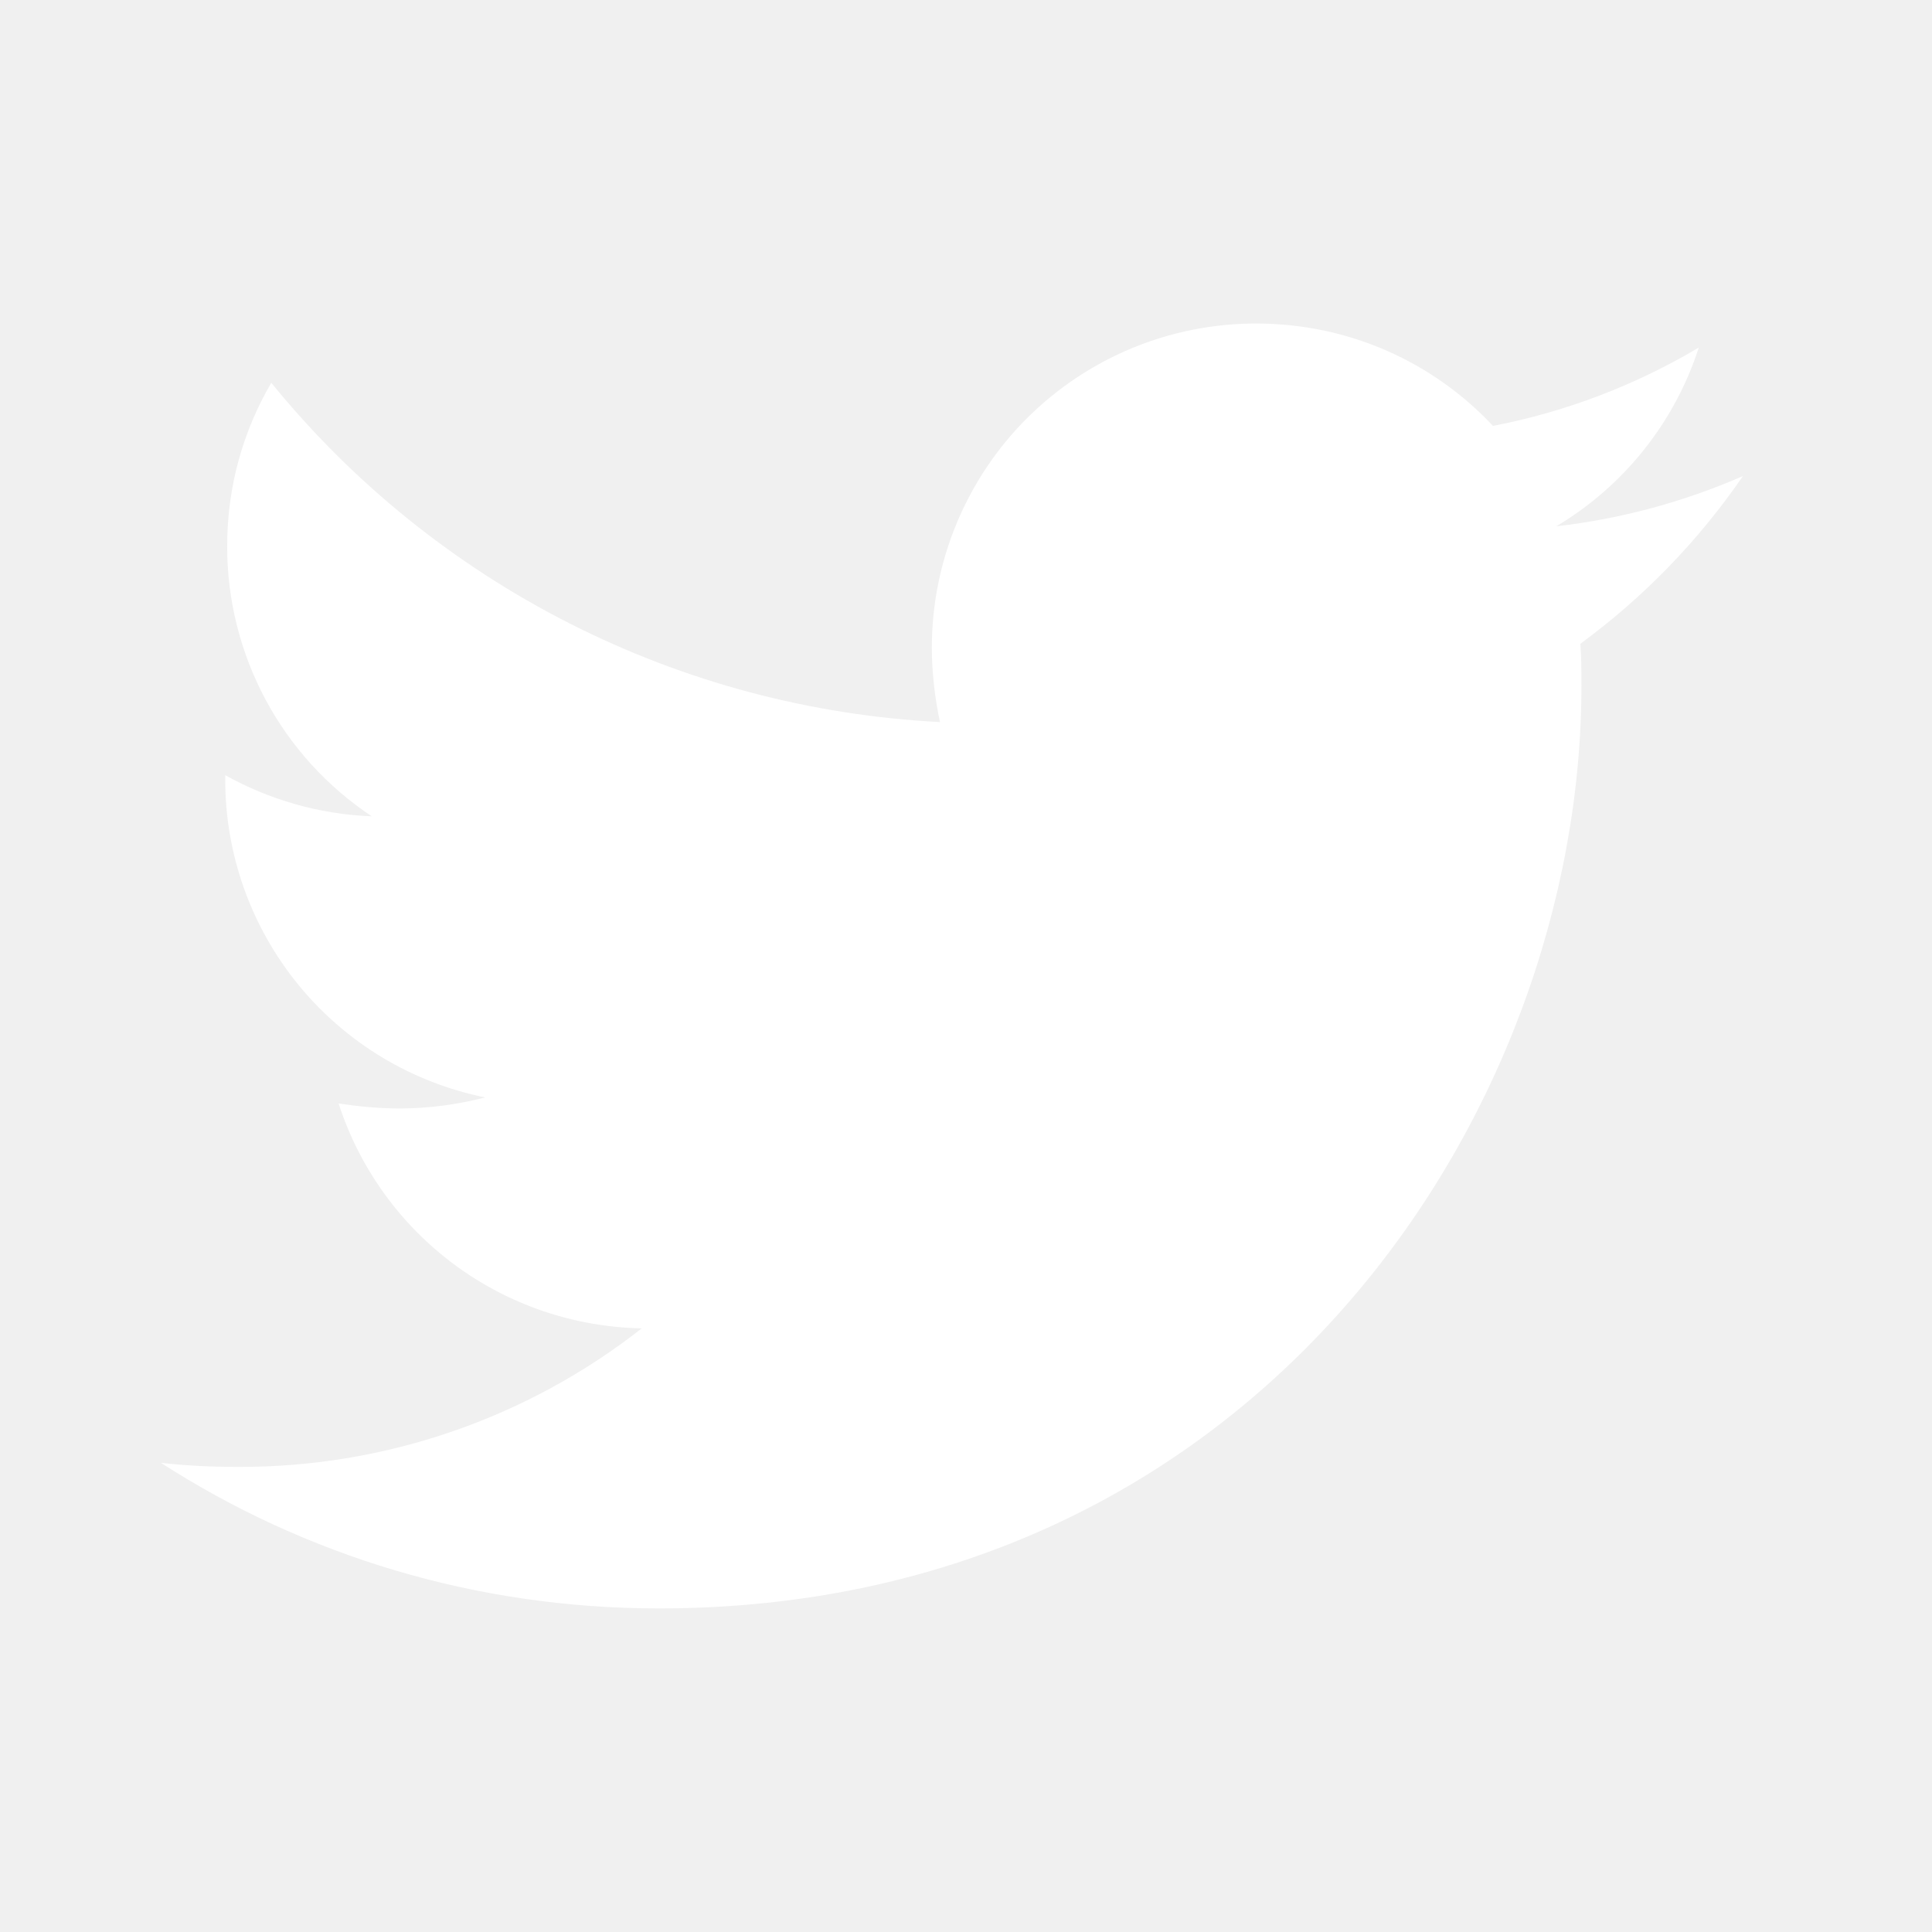
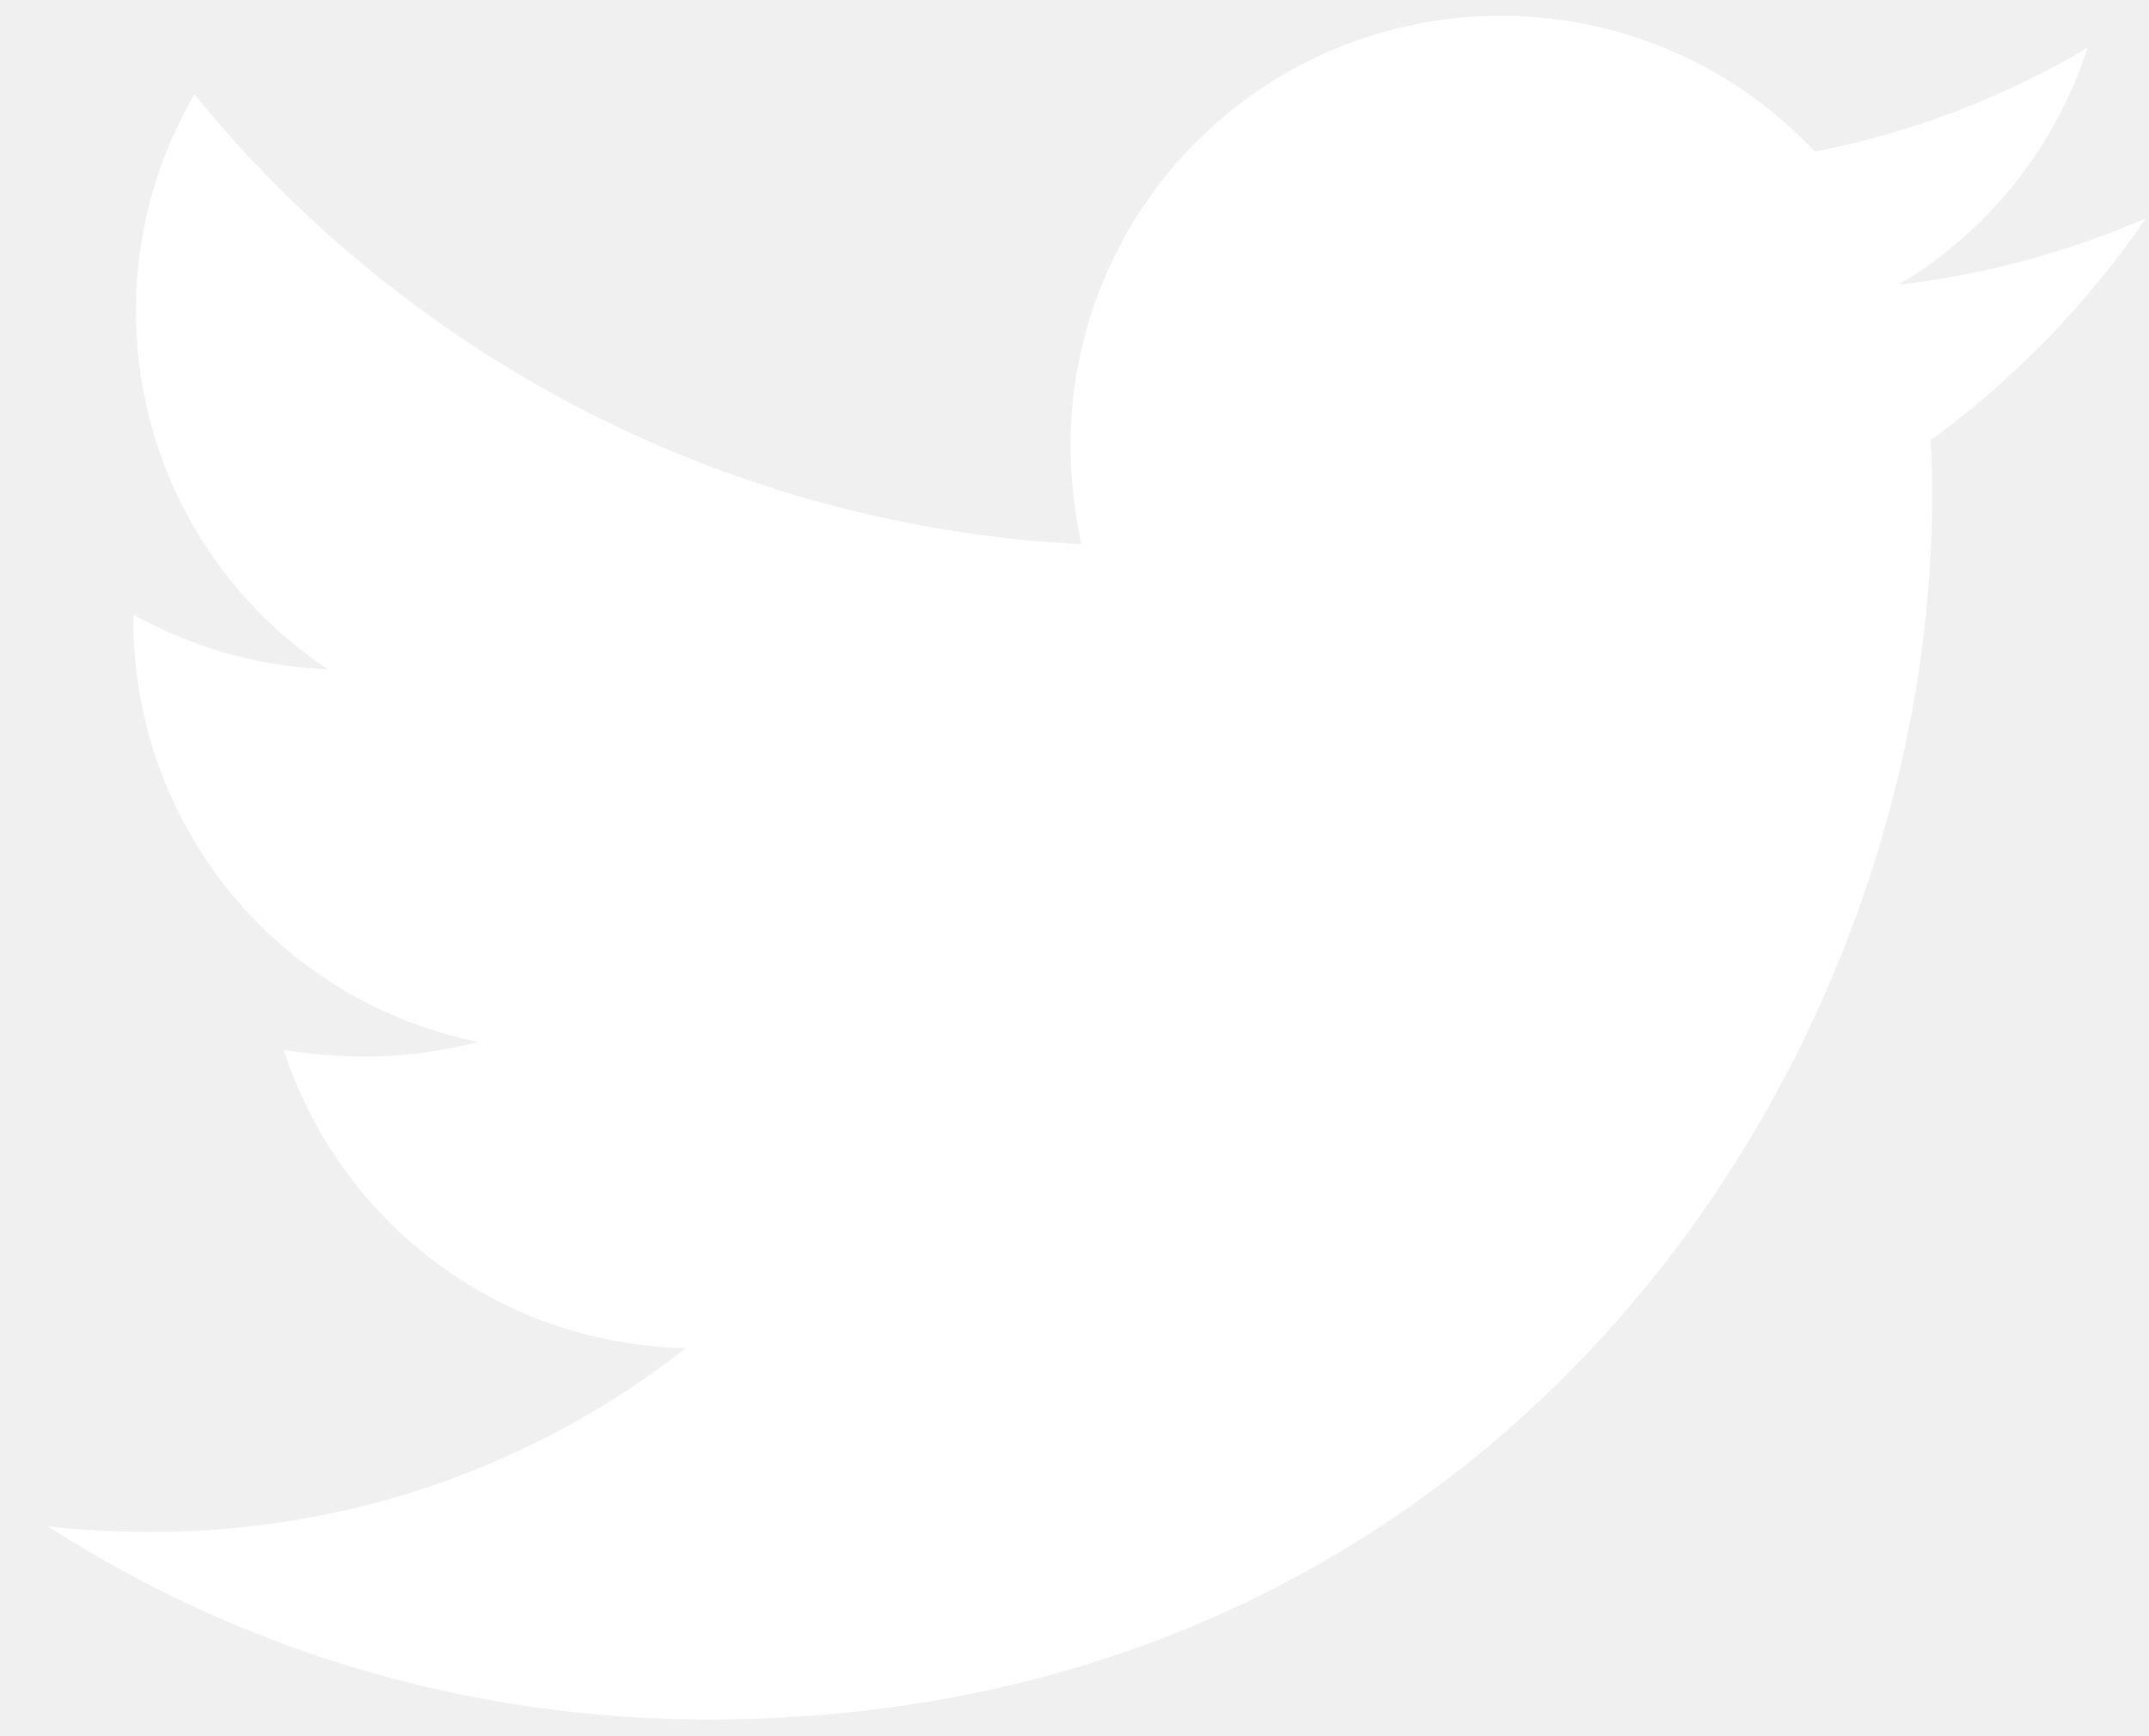
- <svg xmlns="http://www.w3.org/2000/svg" width="31" height="31" viewBox="0 0 31 31" fill="none">
-   <path d="M25.358 10.329C25.375 10.555 25.375 10.78 25.375 11.005C25.375 17.883 20.14 25.808 10.572 25.808C7.625 25.808 4.886 24.955 2.582 23.472C3.001 23.52 3.404 23.537 3.839 23.537C6.181 23.542 8.456 22.759 10.298 21.314C9.213 21.294 8.16 20.936 7.288 20.289C6.416 19.642 5.767 18.739 5.433 17.706C5.754 17.754 6.077 17.786 6.416 17.786C6.882 17.786 7.351 17.721 7.786 17.609C6.608 17.371 5.548 16.732 4.788 15.802C4.027 14.871 3.612 13.705 3.614 12.503V12.438C4.308 12.825 5.112 13.066 5.965 13.098C5.251 12.624 4.665 11.98 4.26 11.224C3.856 10.468 3.644 9.624 3.645 8.766C3.645 7.8 3.902 6.914 4.353 6.142C5.66 7.75 7.291 9.065 9.139 10.003C10.987 10.941 13.012 11.48 15.082 11.586C15.001 11.198 14.952 10.797 14.952 10.394C14.952 9.71 15.086 9.034 15.348 8.402C15.609 7.771 15.992 7.197 16.475 6.714C16.959 6.231 17.532 5.848 18.164 5.586C18.795 5.325 19.472 5.191 20.155 5.191C21.654 5.191 23.006 5.819 23.956 6.834C25.121 6.609 26.238 6.183 27.258 5.577C26.87 6.779 26.056 7.799 24.971 8.445C26.003 8.327 27.013 8.055 27.966 7.639C27.254 8.676 26.373 9.586 25.358 10.329Z" fill="white" />
+ <svg xmlns="http://www.w3.org/2000/svg" width="26" height="21" viewBox="0 0 26 21">
+   <path fill="#FFF" d="M23.358,5.329 C23.375,5.555 23.375,5.78 23.375,6.005 C23.375,12.883 18.14,20.808 8.572,20.808 C5.625,20.808 2.886,19.955 0.582,18.472 C1.001,18.52 1.404,18.537 1.839,18.537 C4.181,18.542 6.456,17.759 8.298,16.314 C7.213,16.294 6.16,15.936 5.288,15.289 C4.416,14.642 3.767,13.739 3.433,12.706 C3.754,12.754 4.077,12.786 4.416,12.786 C4.882,12.786 5.351,12.721 5.786,12.609 C4.608,12.371 3.548,11.732 2.788,10.802 C2.027,9.871 1.612,8.705 1.614,7.503 L1.614,7.439 C2.308,7.825 3.112,8.066 3.965,8.098 C3.251,7.624 2.665,6.98 2.26,6.224 C1.856,5.468 1.644,4.624 1.645,3.766 C1.645,2.8 1.902,1.914 2.353,1.142 C3.66,2.75 5.291,4.065 7.139,5.003 C8.987,5.941 11.012,6.48 13.082,6.586 C13.001,6.199 12.952,5.797 12.952,5.394 C12.952,4.71 13.086,4.034 13.348,3.402 C13.609,2.771 13.992,2.197 14.475,1.714 C14.959,1.231 15.532,0.848 16.164,0.586 C16.795,0.325 17.472,0.191 18.155,0.191 C19.654,0.191 21.006,0.819 21.956,1.834 C23.121,1.609 24.238,1.183 25.258,0.577 C24.87,1.779 24.056,2.799 22.971,3.445 C24.003,3.327 25.013,3.055 25.966,2.639 C25.254,3.676 24.373,4.586 23.358,5.329 Z" />
</svg>
